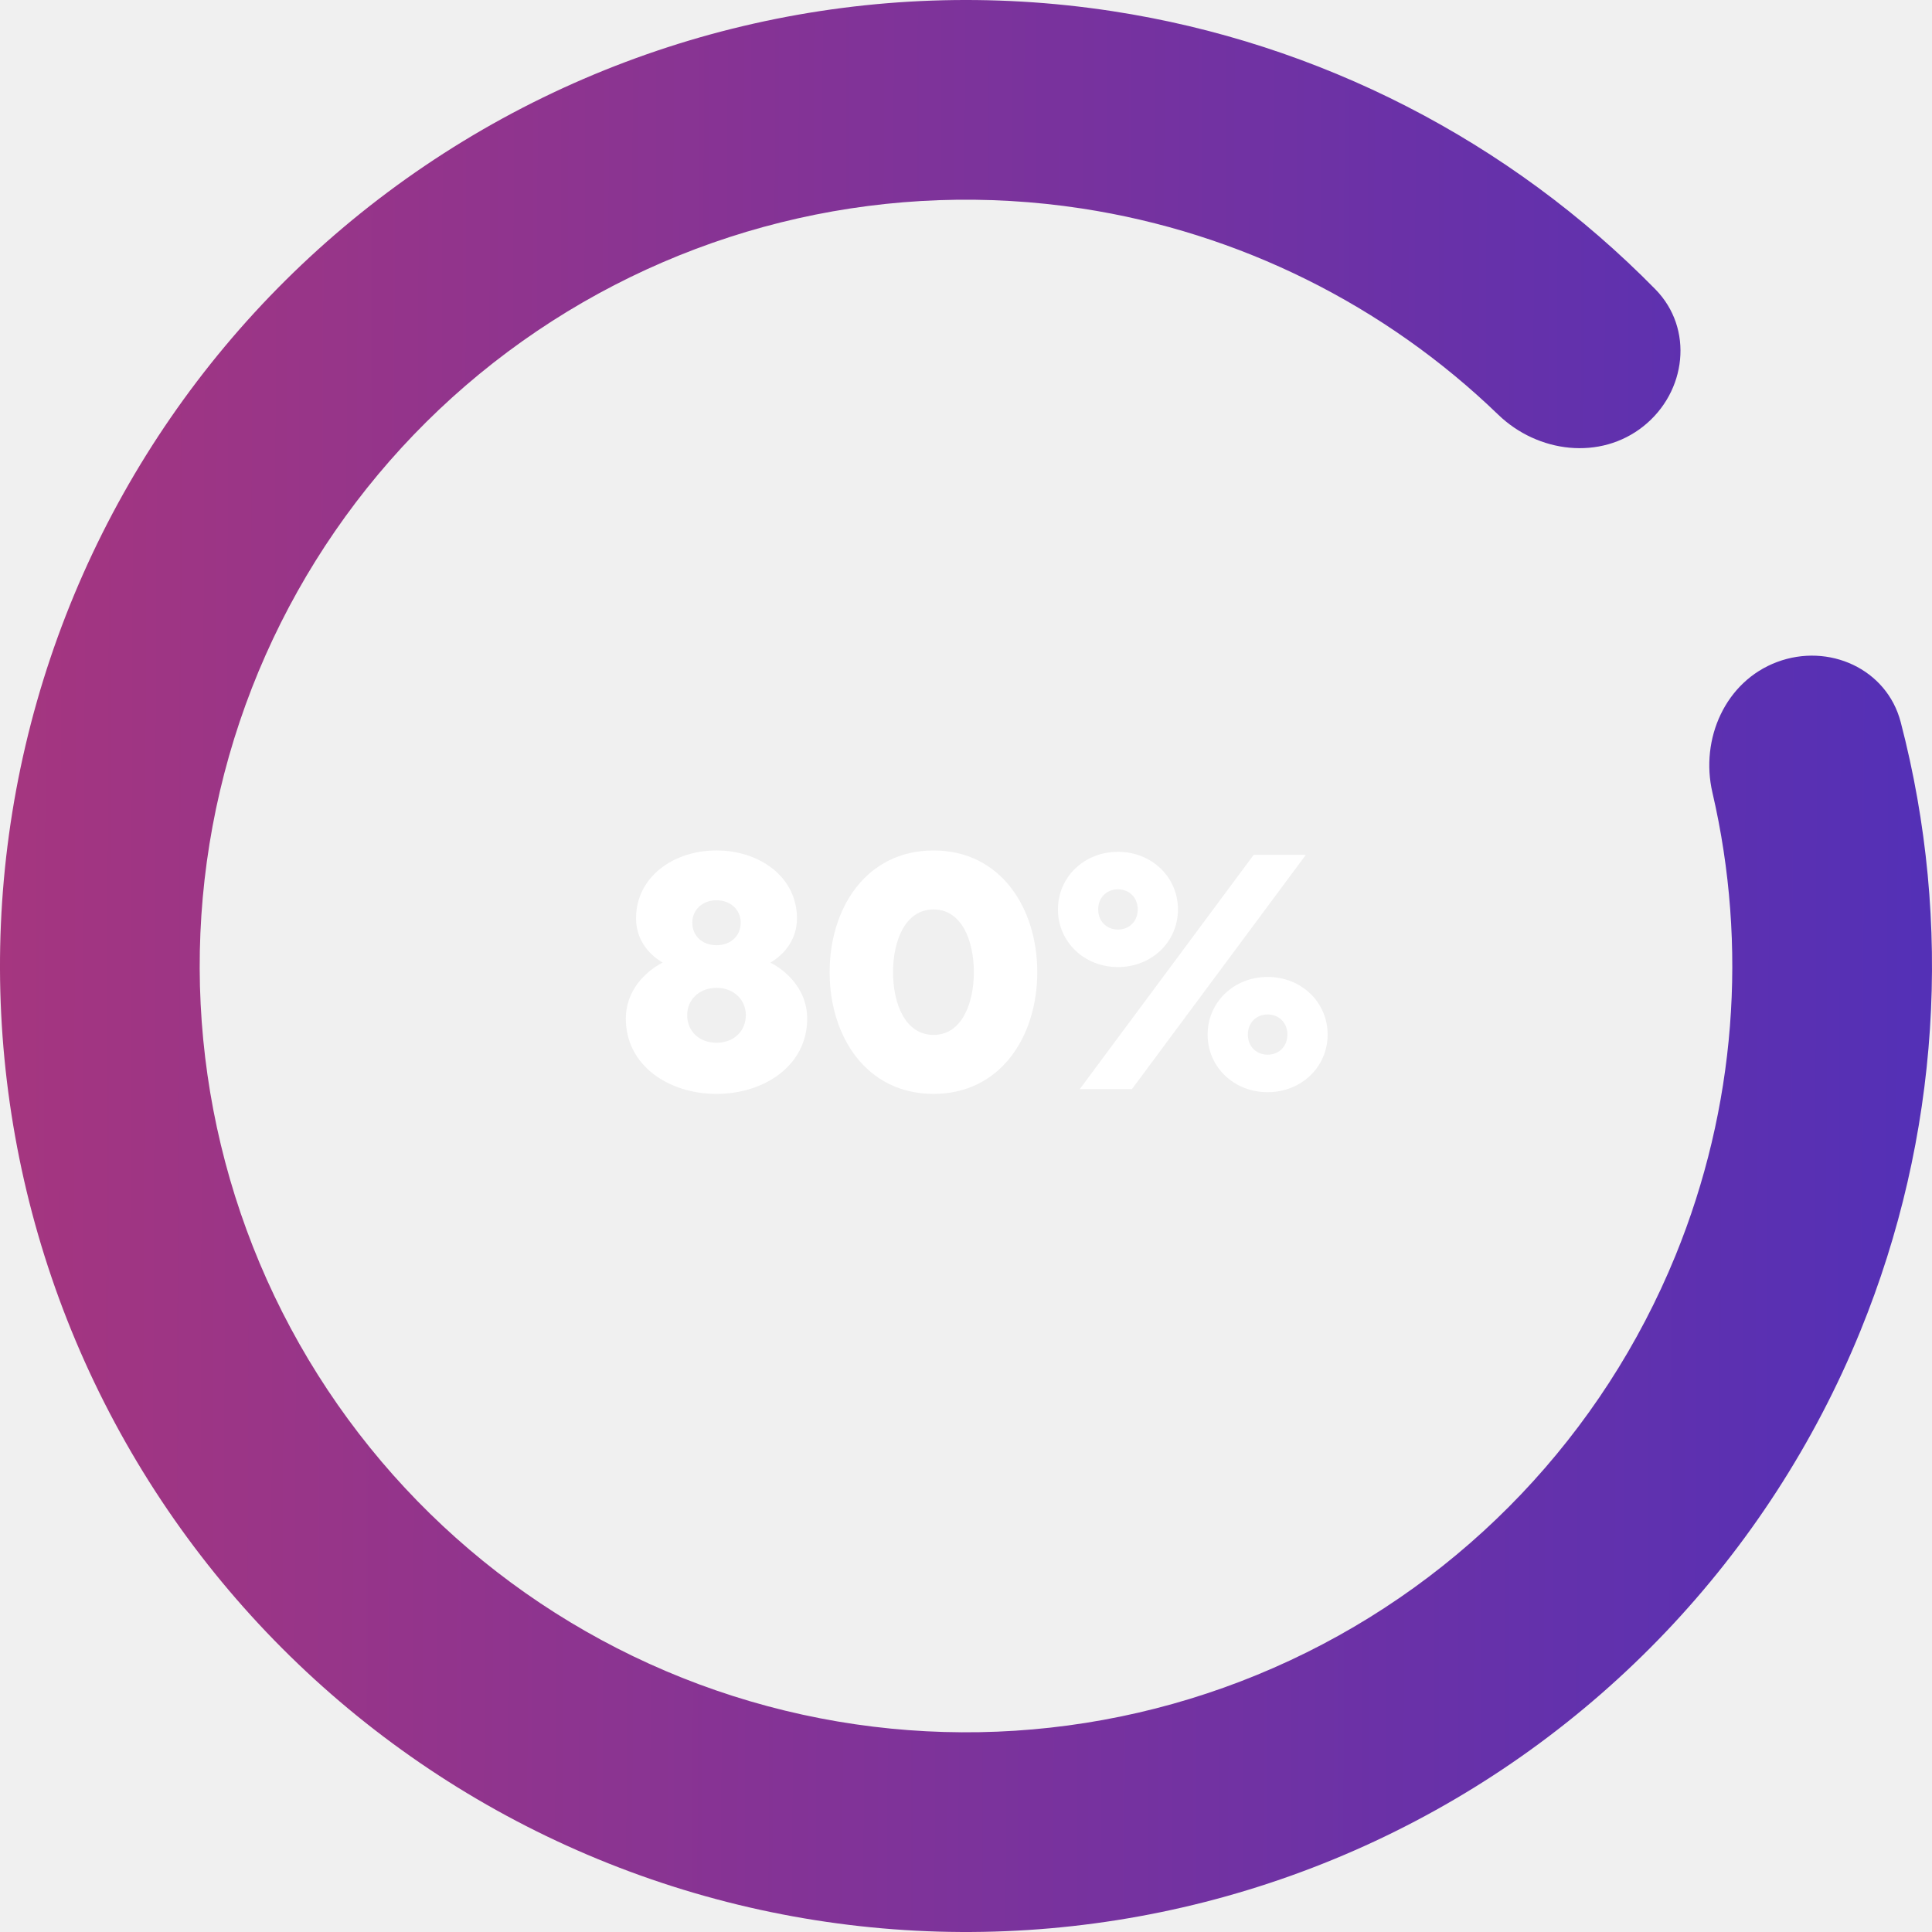
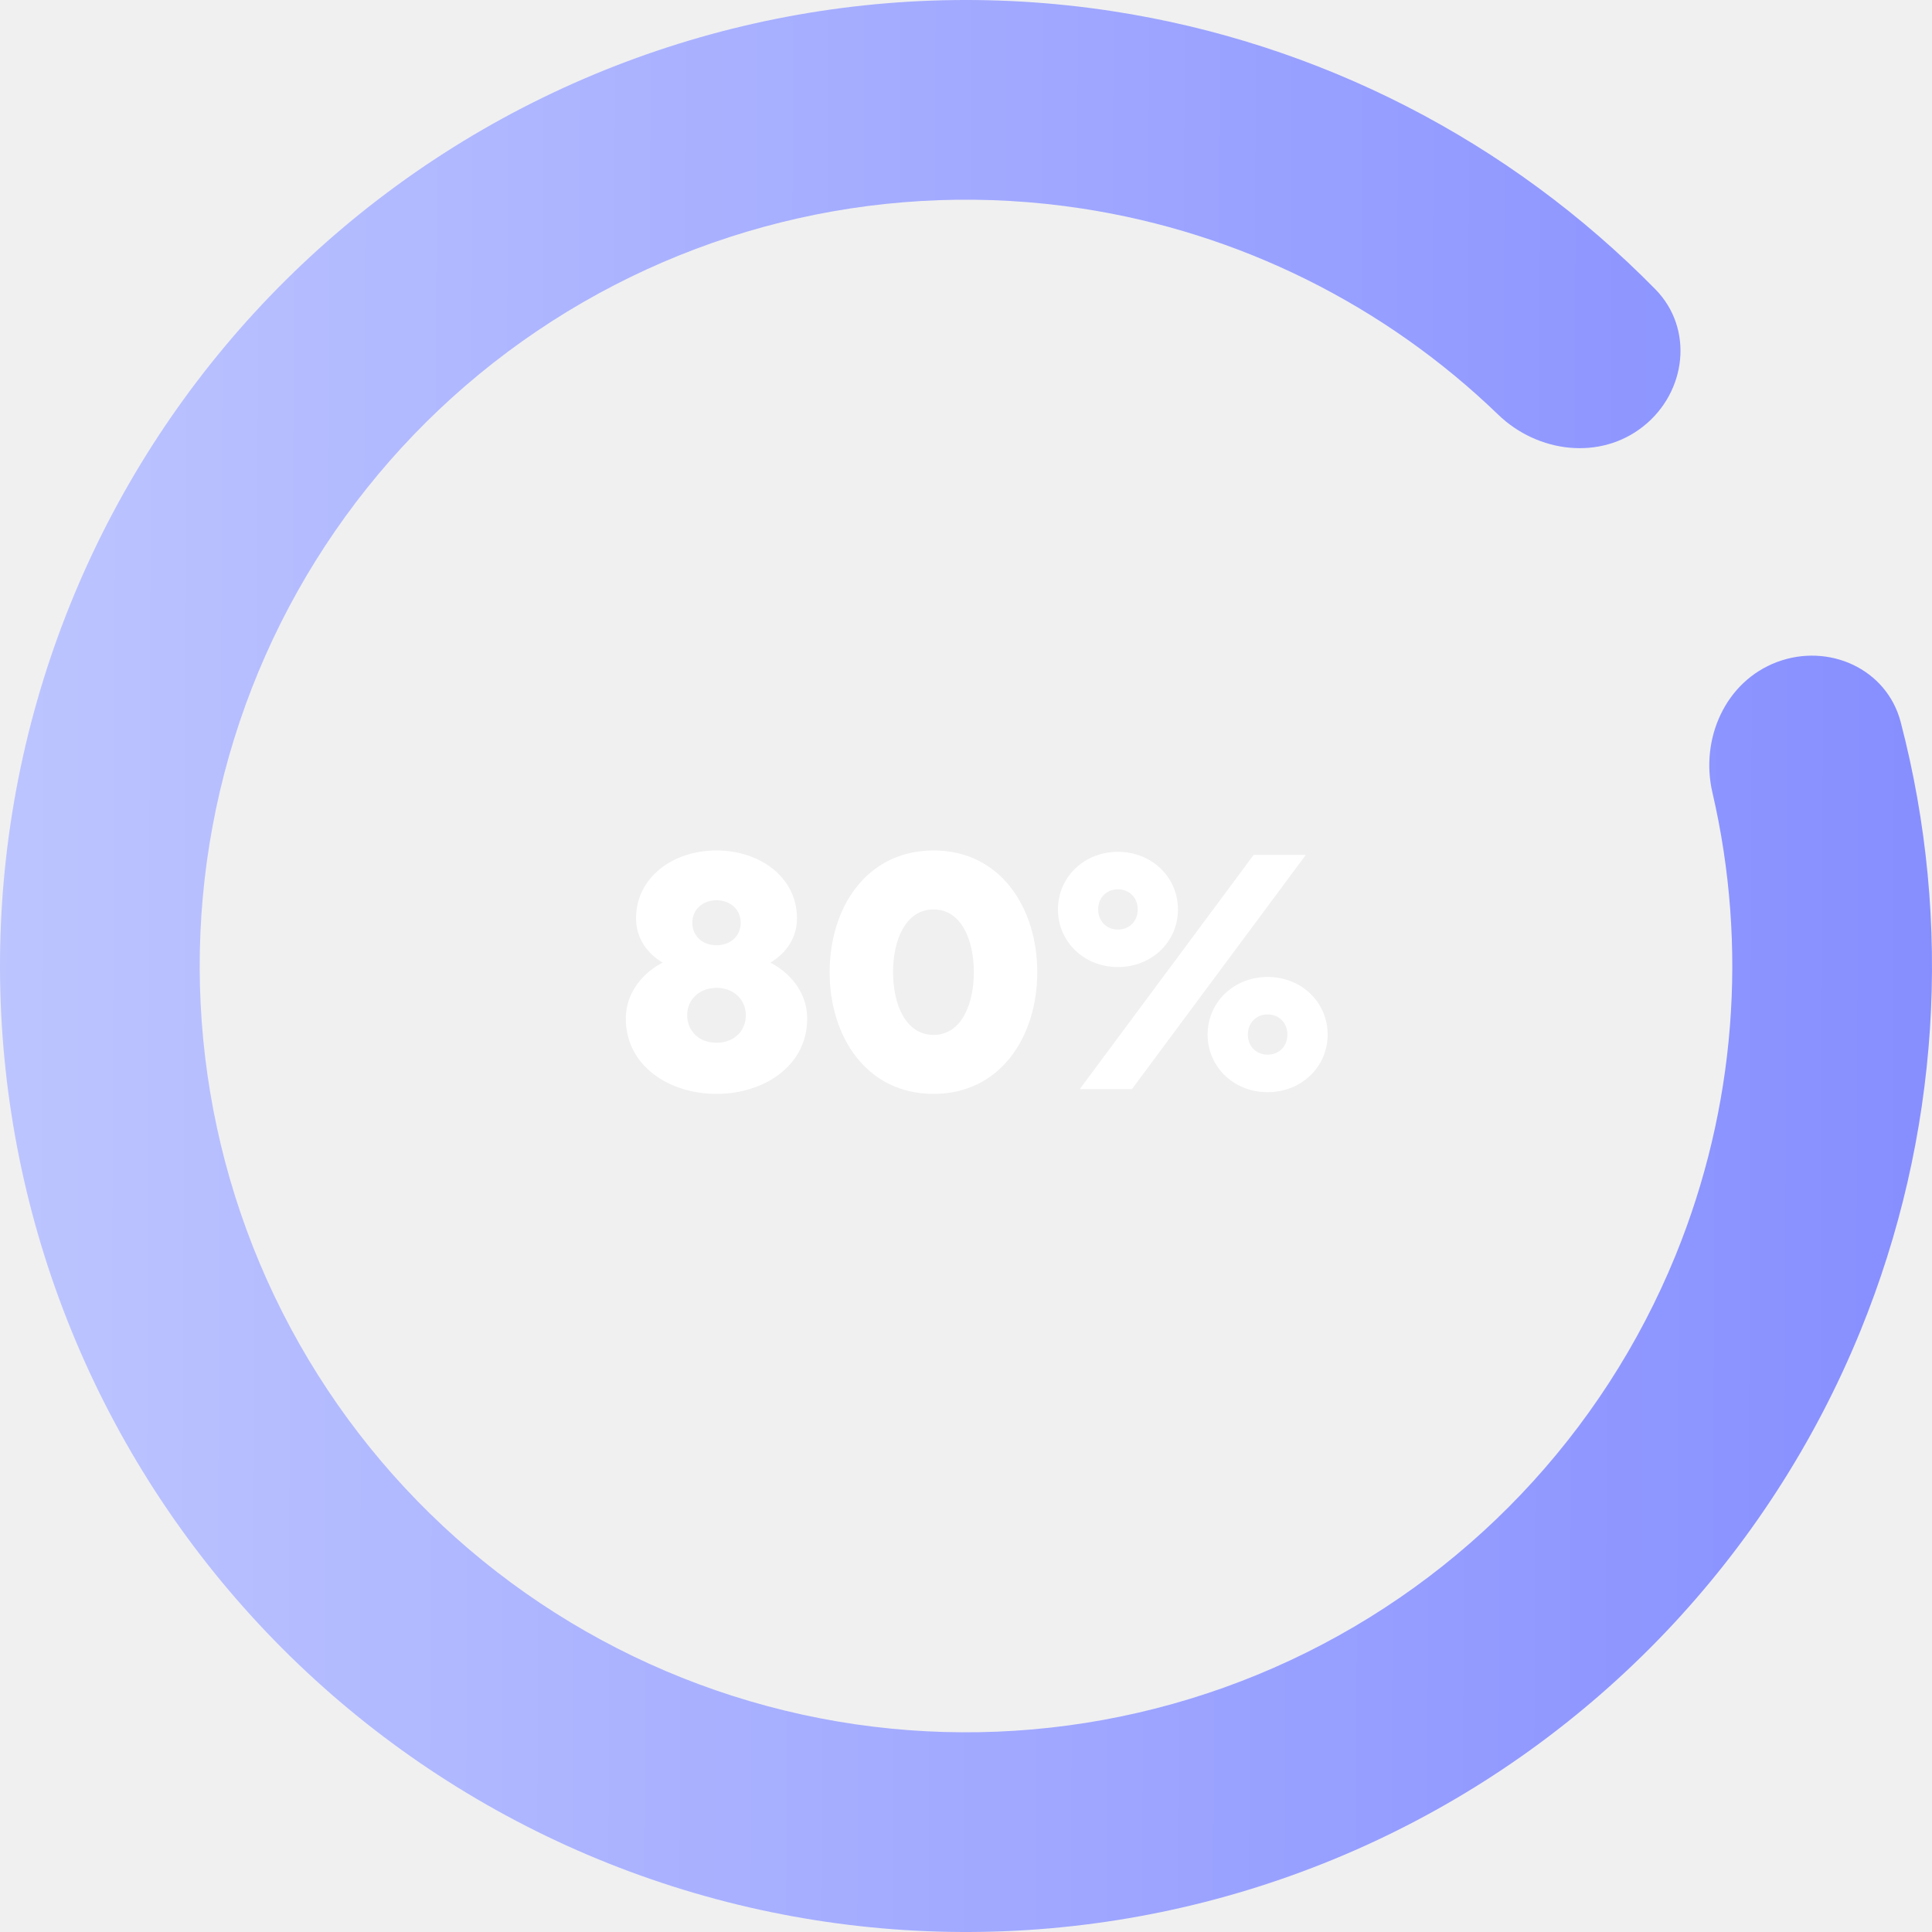
<svg xmlns="http://www.w3.org/2000/svg" width="204" height="204" viewBox="0 0 204 204" fill="none">
  <path d="M187.639 69.902C193.092 67.859 199.226 70.614 200.696 76.248C206.238 97.486 204.802 120.051 196.436 140.546C186.737 164.31 168.435 183.543 145.182 194.409C121.928 205.275 95.433 206.975 70.982 199.169C46.531 191.364 25.921 174.628 13.264 152.299C0.607 129.97 -3.166 103.69 2.696 78.702C8.559 53.713 23.627 31.854 44.894 17.484C66.161 3.114 92.064 -2.709 117.435 1.175C139.317 4.524 159.415 14.883 174.791 30.547C178.869 34.702 178.083 41.38 173.529 45.009C168.975 48.637 162.385 47.827 158.195 43.783C146.212 32.215 130.877 24.564 114.244 22.018C94.118 18.937 73.57 23.557 56.699 34.956C39.829 46.355 27.876 63.696 23.225 83.518C18.574 103.34 21.568 124.188 31.608 141.901C41.649 159.614 57.998 172.89 77.394 179.082C96.791 185.274 117.809 183.925 136.255 175.305C154.701 166.686 169.219 151.429 176.914 132.578C183.273 116.999 184.584 99.912 180.815 83.688C179.497 78.016 182.187 71.946 187.639 69.902Z" fill="url(#paint0_linear_16_344)" />
  <path d="M75.656 89.8C71.048 89.8 67.16 92.644 67.16 96.964C67.16 99.016 68.276 100.636 69.968 101.644C68.06 102.616 66.08 104.668 66.08 107.548C66.08 112.552 70.652 115.504 75.656 115.504C80.66 115.504 85.232 112.552 85.232 107.548C85.232 104.668 83.252 102.616 81.344 101.644C83.036 100.636 84.152 99.016 84.152 96.964C84.152 92.644 80.264 89.8 75.656 89.8ZM78.752 107.188C78.752 108.88 77.492 110.104 75.656 110.104C73.82 110.104 72.56 108.88 72.56 107.188C72.56 105.568 73.82 104.308 75.656 104.308C77.492 104.308 78.752 105.568 78.752 107.188ZM75.656 95.056C77.096 95.056 78.212 96.028 78.212 97.432C78.212 98.836 77.132 99.808 75.656 99.808C74.18 99.808 73.1 98.836 73.1 97.432C73.1 96.028 74.216 95.056 75.656 95.056ZM109.525 102.652C109.525 95.848 105.637 89.8 98.581 89.8C91.489 89.8 87.601 95.848 87.601 102.652C87.601 109.456 91.489 115.504 98.581 115.504C105.637 115.504 109.525 109.456 109.525 102.652ZM102.829 102.652C102.829 106 101.533 109.276 98.581 109.276C95.593 109.276 94.297 106 94.297 102.652C94.297 99.304 95.593 96.028 98.581 96.028C101.533 96.028 102.829 99.304 102.829 102.652ZM124.381 96.028C124.381 92.608 121.609 89.944 118.045 89.944C114.481 89.944 111.709 92.608 111.709 96.028C111.709 99.448 114.481 102.112 118.045 102.112C121.609 102.112 124.381 99.448 124.381 96.028ZM120.133 96.028C120.133 97.288 119.233 98.152 118.045 98.152C116.857 98.152 115.957 97.288 115.957 96.028C115.957 94.768 116.857 93.904 118.045 93.904C119.233 93.904 120.133 94.768 120.133 96.028ZM137.881 90.268H132.373L114.013 115H119.521L137.881 90.268ZM127.513 109.24C127.513 112.66 130.285 115.324 133.849 115.324C137.413 115.324 140.185 112.66 140.185 109.24C140.185 105.82 137.413 103.156 133.849 103.156C130.285 103.156 127.513 105.82 127.513 109.24ZM131.761 109.24C131.761 107.98 132.661 107.116 133.849 107.116C135.037 107.116 135.937 107.98 135.937 109.24C135.937 110.5 135.037 111.364 133.849 111.364C132.661 111.364 131.761 110.5 131.761 109.24Z" fill="white" />
  <defs>
    <linearGradient id="paint0_linear_16_344" x1="-12.435" y1="91.215" x2="228.124" y2="92.098" gradientUnits="userSpaceOnUse">
-       <stop stop-color="#AA367C" />
-       <stop offset="1" stop-color="#4A2FBD" />
+       <stop stop-color="#C0C8FF" />
+       <stop offset="1" stop-color="#8088FF" />
    </linearGradient>
  </defs>
</svg>
